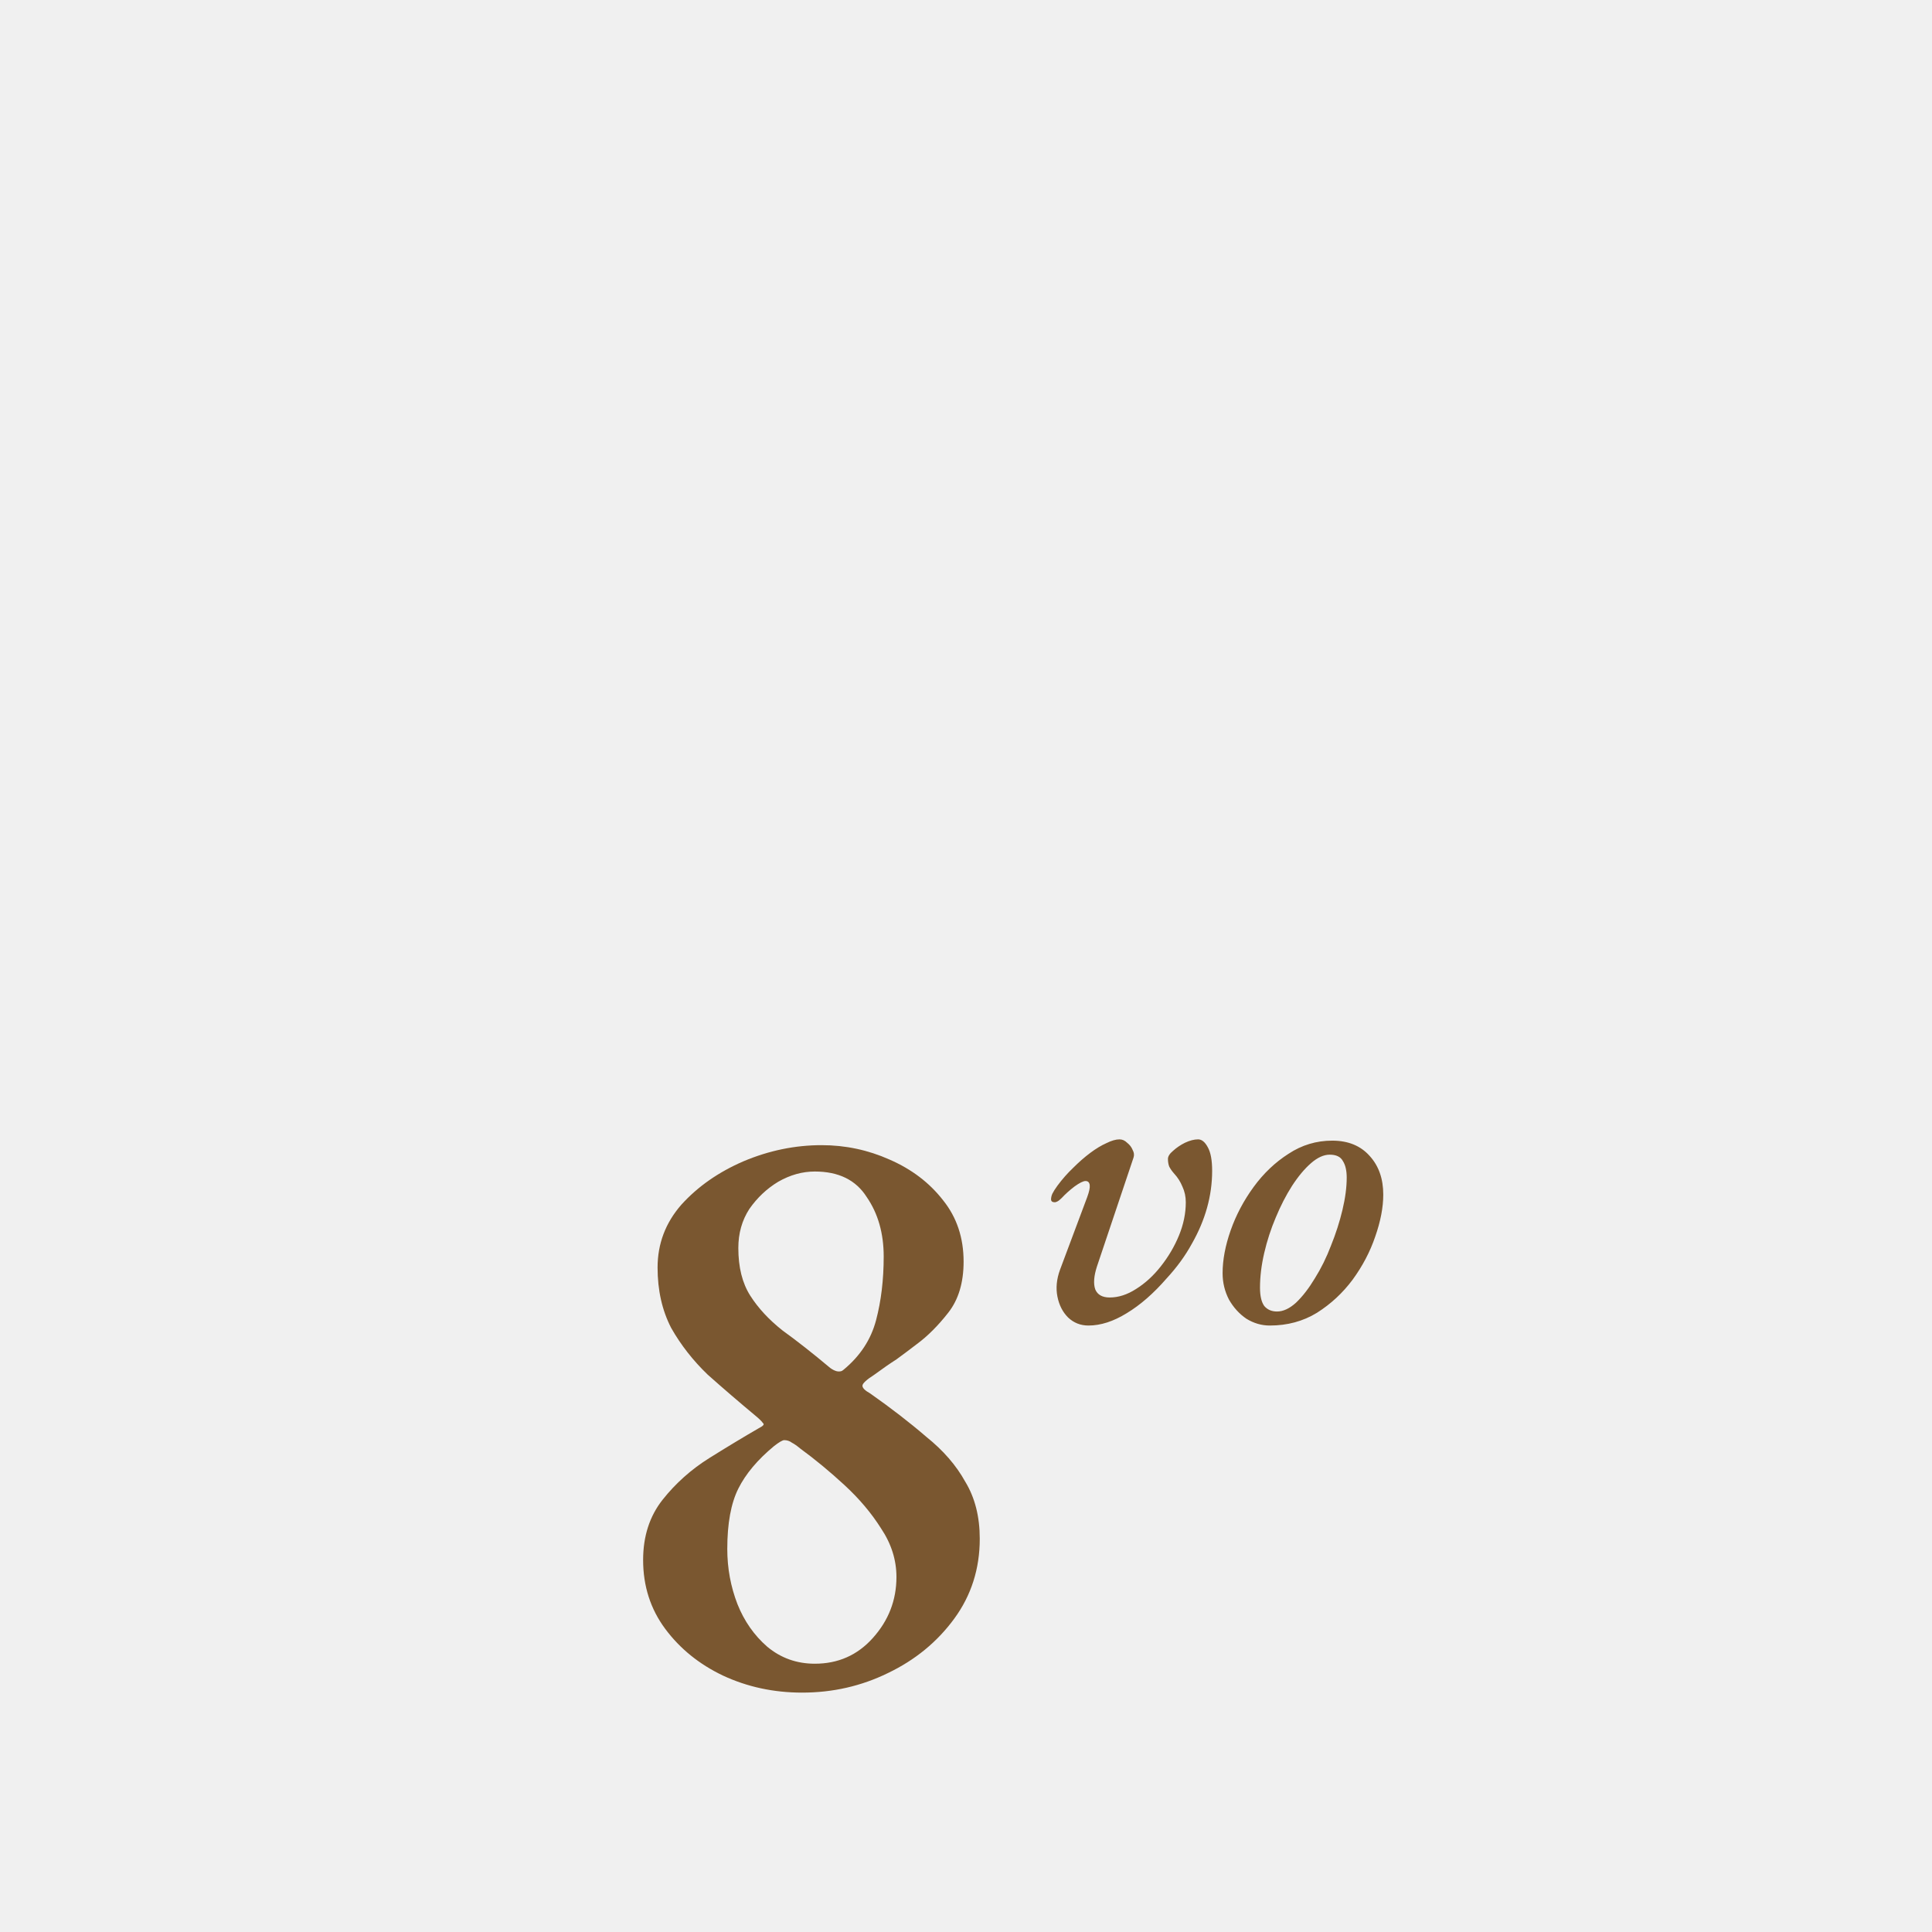
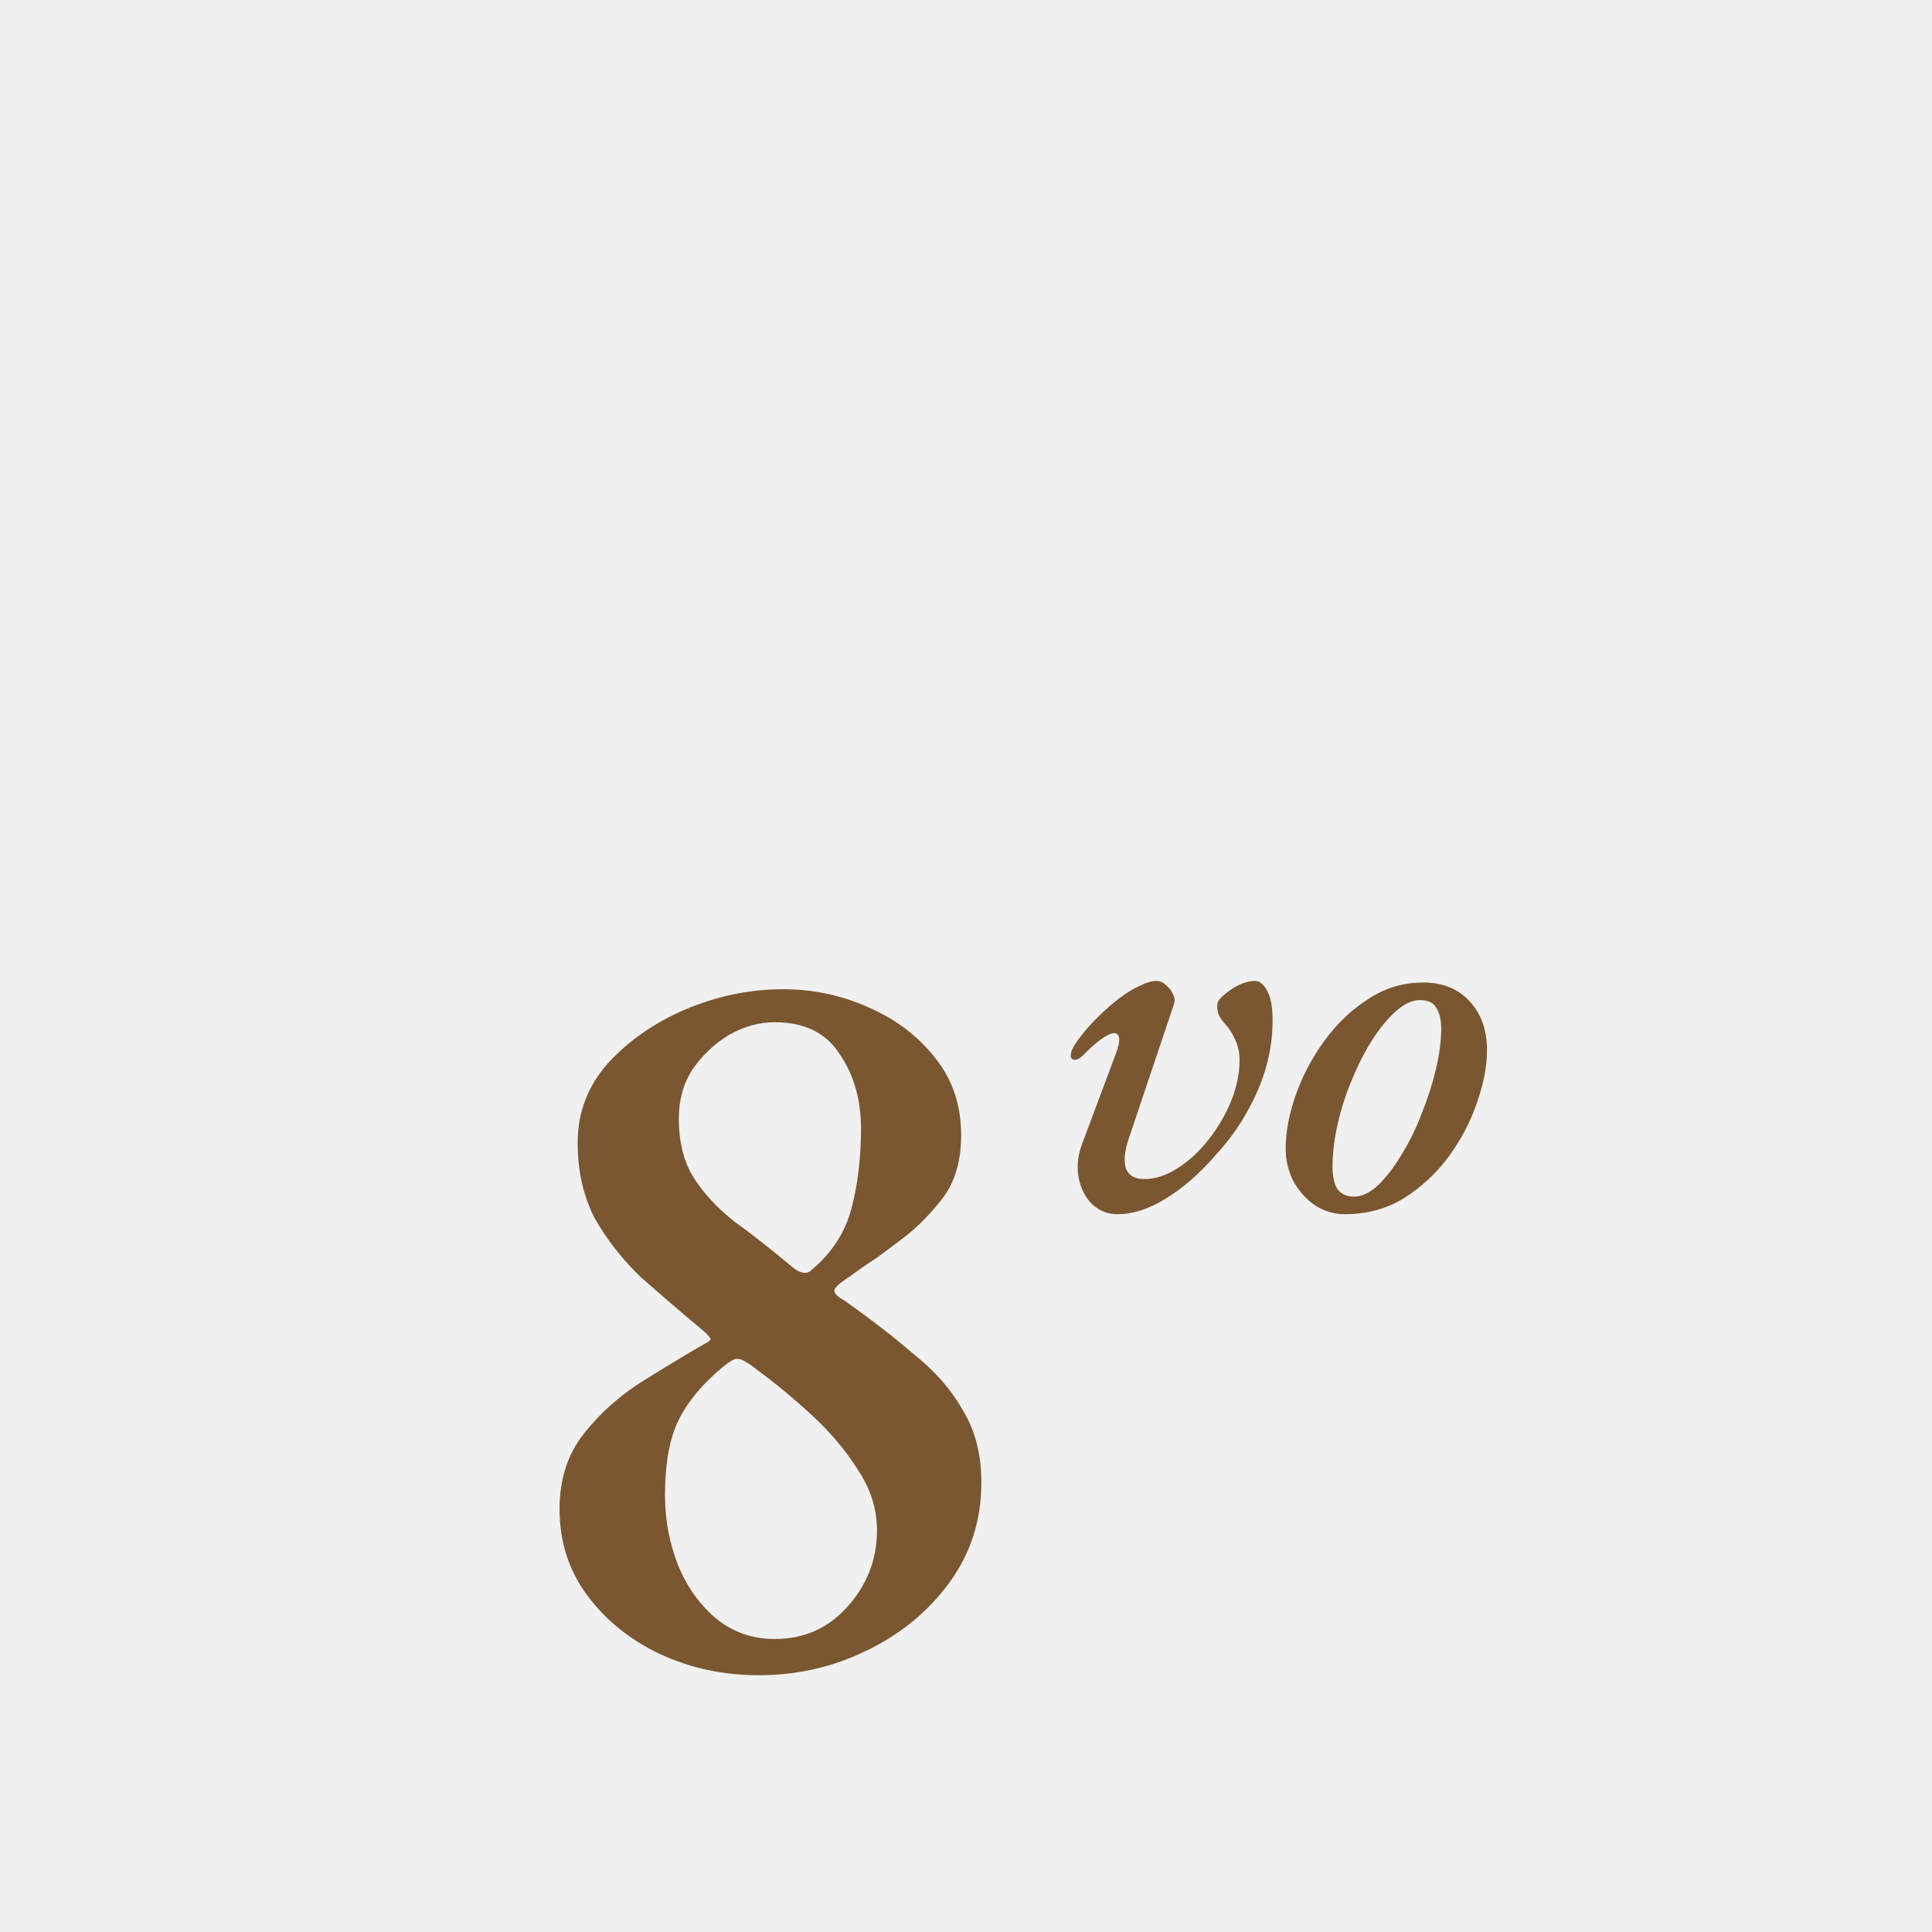
<svg xmlns="http://www.w3.org/2000/svg" width="1024" height="1024" viewBox="0 0 1024 1024" fill="none">
-   <g clip-path="url(#clip0_72_3)">
+   <g clip-path="url(#clip0_93_2)">
    <g transform="translate(0 -4)">
-       <path d="M425.124 901.12C410.105 901.12 396.138 898.116 383.222 892.109C370.606 886.101 360.393 877.841 352.584 867.328C344.774 856.815 340.869 844.65 340.869 830.832C340.869 818.217 344.323 807.554 351.232 798.843C358.141 790.132 366.401 782.773 376.013 776.765C385.625 770.758 394.336 765.501 402.145 760.996C404.548 759.794 405.299 758.893 404.398 758.292C403.797 757.391 402.596 756.19 400.794 754.688C391.782 747.179 383.222 739.819 375.112 732.61C367.302 725.101 360.844 716.841 355.738 707.83C350.932 698.518 348.529 687.855 348.529 675.84C348.529 663.224 352.734 652.11 361.144 642.498C369.855 632.886 380.819 625.227 394.035 619.52C407.552 613.813 421.369 610.959 435.487 610.959C448.102 610.959 460.117 613.512 471.532 618.619C483.246 623.725 492.708 630.934 499.917 640.246C507.126 649.257 510.73 660.07 510.73 672.686C510.73 683.8 508.027 692.811 502.62 699.72C497.213 706.628 491.657 712.185 485.949 716.39C482.045 719.394 478.44 722.097 475.136 724.5C471.832 726.603 467.927 729.306 463.421 732.61C459.216 735.314 457.114 737.266 457.114 738.468C457.114 739.669 458.465 741.021 461.169 742.523C472.282 750.332 482.195 757.992 490.906 765.501C499.917 772.71 506.825 780.67 511.631 789.381C516.738 797.791 519.291 807.854 519.291 819.568C519.291 835.488 514.785 849.606 505.774 861.921C496.763 874.236 485.048 883.848 470.63 890.757C456.513 897.666 441.344 901.12 425.124 901.12ZM431.882 885.801C444.198 885.801 454.41 881.295 462.52 872.284C470.931 862.972 475.136 852.159 475.136 839.844C475.136 830.832 472.433 822.272 467.026 814.162C461.92 806.052 455.462 798.392 447.652 791.183C439.842 783.974 432.032 777.516 424.223 771.809C422.42 770.307 420.919 769.256 419.717 768.655C418.516 767.754 417.164 767.304 415.662 767.304C414.761 767.304 412.959 768.355 410.255 770.457C401.545 777.666 395.237 785.176 391.332 792.985C387.427 800.795 385.475 811.458 385.475 824.975C385.475 835.188 387.277 844.95 390.881 854.262C394.486 863.273 399.742 870.782 406.651 876.79C413.86 882.797 422.27 885.801 431.882 885.801ZM447.201 729.907C455.912 722.698 461.619 713.987 464.323 703.775C467.026 693.562 468.378 682.298 468.378 669.983C468.378 657.667 465.374 647.154 459.366 638.443C453.659 629.432 444.498 624.927 431.882 624.927C425.274 624.927 418.816 626.729 412.508 630.333C406.501 633.938 401.394 638.744 397.189 644.751C393.284 650.759 391.332 657.667 391.332 665.477C391.332 675.69 393.434 684.1 397.64 690.708C401.845 697.317 407.552 703.474 414.761 709.181C422.27 714.588 430.681 721.196 439.992 729.006C441.194 729.907 442.395 730.508 443.597 730.808C445.099 731.109 446.3 730.808 447.201 729.907Z" fill="#7A5730" />
-       <path d="M576.906 706.56C572.701 706.56 569.096 705.133 566.092 702.28C563.239 699.426 561.362 695.747 560.46 691.241C559.559 686.736 560.01 682.005 561.812 677.048L576.23 638.526C577.281 635.672 577.732 633.569 577.582 632.218C577.432 630.716 576.681 629.965 575.329 629.965C574.127 629.965 572.175 630.941 569.472 632.894C566.918 634.846 564.666 636.874 562.713 638.976C561.812 639.877 561.061 640.478 560.46 640.778C559.86 641.079 559.409 641.229 559.109 641.229C557.757 641.229 557.081 640.703 557.081 639.652C557.081 638.751 557.307 637.775 557.757 636.723C558.358 635.522 559.259 634.095 560.46 632.443C563.014 628.989 565.792 625.835 568.796 622.981C571.8 619.978 574.803 617.349 577.807 615.096C580.811 612.844 583.664 611.117 586.368 609.915C589.071 608.563 591.399 607.888 593.351 607.888C594.853 607.888 596.205 608.488 597.406 609.69C598.758 610.741 599.734 612.018 600.335 613.52C601.086 614.871 601.236 616.223 600.786 617.575L581.412 675.246C579.759 680.353 579.459 684.408 580.51 687.411C581.712 690.265 584.265 691.692 588.17 691.692C592.826 691.692 597.481 690.19 602.137 687.186C606.943 684.182 611.299 680.202 615.204 675.246C619.259 670.14 622.488 664.658 624.891 658.801C627.294 652.944 628.495 647.086 628.495 641.229C628.495 638.225 627.894 635.447 626.693 632.894C625.641 630.34 624.215 628.088 622.412 626.135C621.211 624.784 620.31 623.507 619.709 622.305C619.259 621.104 619.033 619.752 619.033 618.25C619.033 616.899 619.934 615.472 621.737 613.97C623.539 612.318 625.641 610.891 628.044 609.69C630.598 608.488 632.926 607.888 635.028 607.888C636.981 607.888 638.708 609.314 640.21 612.168C641.711 614.871 642.462 619.001 642.462 624.558C642.462 631.166 641.561 637.7 639.759 644.158C637.957 650.616 635.253 656.999 631.649 663.306C628.195 669.614 623.764 675.697 618.357 681.554C611.449 689.514 604.39 695.672 597.181 700.027C590.122 704.382 583.364 706.56 576.906 706.56ZM673.009 706.56C668.654 706.56 664.523 705.359 660.619 702.956C656.864 700.403 653.785 697.023 651.382 692.818C649.129 688.463 648.003 683.807 648.003 678.851C648.003 671.792 649.43 664.208 652.283 656.097C655.137 647.987 659.192 640.328 664.448 633.119C669.705 625.91 675.862 620.053 682.921 615.547C689.98 610.891 697.715 608.563 706.125 608.563C714.536 608.563 721.144 611.267 725.95 616.673C730.756 621.93 733.159 628.763 733.159 637.174C733.159 643.932 731.732 651.367 728.878 659.477C726.175 667.437 722.195 675.021 716.939 682.23C711.682 689.289 705.374 695.146 698.015 699.802C690.656 704.307 682.321 706.56 673.009 706.56ZM676.839 699.126C680.143 699.126 683.522 697.549 686.976 694.395C690.431 691.091 693.735 686.811 696.889 681.554C700.193 676.298 703.046 670.515 705.449 664.208C708.002 657.9 710.03 651.592 711.532 645.284C713.034 638.976 713.785 633.269 713.785 628.163C713.785 624.408 713.109 621.479 711.757 619.377C710.556 617.124 708.228 615.998 704.773 615.998C701.62 615.998 698.315 617.499 694.861 620.503C691.407 623.507 688.028 627.562 684.724 632.668C681.57 637.624 678.716 643.181 676.163 649.339C673.61 655.347 671.582 661.579 670.08 668.037C668.578 674.495 667.828 680.653 667.828 686.51C667.828 690.866 668.578 694.095 670.08 696.197C671.732 698.15 673.985 699.126 676.839 699.126Z" fill="#7A5730" />
+       <path d="M402.148 891.904C383.328 891.904 365.826 888.14 349.641 880.612C333.832 873.085 321.035 862.734 311.249 849.56C301.462 836.386 296.569 821.142 296.569 803.828C296.569 788.019 300.898 774.657 309.555 763.742C318.212 752.826 328.563 743.605 340.608 736.077C352.652 728.549 363.568 721.962 373.354 716.316C376.365 714.81 377.306 713.681 376.177 712.928C375.424 711.799 373.919 710.294 371.66 708.412C360.368 699.002 349.641 689.78 339.478 680.747C329.692 671.337 321.6 660.986 315.201 649.694C309.179 638.026 306.167 624.664 306.167 609.608C306.167 593.799 311.437 579.873 321.976 567.828C332.891 555.784 346.63 546.185 363.191 539.034C380.129 531.882 397.443 528.307 415.134 528.307C430.942 528.307 445.998 531.506 460.301 537.905C474.981 544.303 486.837 553.337 495.87 565.005C504.904 576.297 509.421 589.847 509.421 605.656C509.421 619.582 506.033 630.874 499.258 639.531C492.483 648.189 485.52 655.152 478.368 660.421C473.475 664.185 468.958 667.573 464.818 670.584C460.678 673.219 455.784 676.606 450.139 680.747C444.869 684.134 442.234 686.581 442.234 688.086C442.234 689.592 443.928 691.286 447.316 693.168C461.242 702.954 473.663 712.552 484.579 721.962C495.871 730.995 504.528 740.97 510.55 751.885C516.949 762.424 520.148 775.034 520.148 789.713C520.148 809.662 514.502 827.353 503.21 842.785C491.918 858.217 477.239 870.262 459.172 878.919C441.481 887.576 422.473 891.904 402.148 891.904ZM410.617 872.708C426.049 872.708 438.847 867.062 449.009 855.77C459.548 844.102 464.818 830.552 464.818 815.12C464.818 803.828 461.43 793.101 454.655 782.938C448.257 772.775 440.164 763.177 430.378 754.144C420.591 745.11 410.805 737.018 401.019 729.866C398.761 727.984 396.879 726.667 395.373 725.914C393.867 724.785 392.174 724.22 390.292 724.22C389.163 724.22 386.904 725.538 383.517 728.172C372.601 737.206 364.697 746.616 359.804 756.402C354.911 766.188 352.464 779.55 352.464 796.488C352.464 809.286 354.722 821.518 359.239 833.187C363.756 844.479 370.343 853.888 379 861.416C388.033 868.944 398.572 872.708 410.617 872.708ZM429.813 677.359C440.729 668.326 447.88 657.41 451.268 644.613C454.655 631.815 456.349 617.701 456.349 602.268C456.349 586.836 452.585 573.662 445.057 562.747C437.906 551.455 426.426 545.809 410.617 545.809C402.336 545.809 394.244 548.067 386.34 552.584C378.812 557.101 372.413 563.123 367.143 570.651C362.25 578.179 359.804 586.836 359.804 596.622C359.804 609.42 362.438 619.959 367.708 628.24C372.978 636.52 380.129 644.236 389.163 651.388C398.572 658.163 409.111 666.444 420.78 676.23C422.285 677.359 423.791 678.112 425.296 678.488C427.178 678.865 428.684 678.488 429.813 677.359Z" fill="#7A5730" />
+       <path d="M592.345 647.555C587.075 647.555 582.559 645.767 578.795 642.191C575.219 638.616 572.866 634.005 571.737 628.359C570.608 622.713 571.173 616.785 573.431 610.574L591.498 562.301C592.815 558.726 593.38 556.091 593.192 554.397C593.004 552.515 592.063 551.574 590.369 551.574C588.863 551.574 586.417 552.797 583.029 555.244C579.83 557.691 577.007 560.231 574.56 562.866C573.431 563.995 572.49 564.748 571.737 565.124C570.984 565.501 570.42 565.689 570.043 565.689C568.35 565.689 567.503 565.03 567.503 563.713C567.503 562.584 567.785 561.36 568.35 560.043C569.103 558.538 570.232 556.75 571.737 554.679C574.937 550.351 578.418 546.399 582.182 542.823C585.946 539.059 589.71 535.766 593.474 532.943C597.238 530.12 600.814 527.955 604.201 526.45C607.589 524.756 610.506 523.909 612.953 523.909C614.834 523.909 616.528 524.662 618.034 526.168C619.728 527.485 620.951 529.085 621.704 530.967C622.645 532.66 622.833 534.354 622.268 536.048L597.991 608.316C595.921 614.714 595.544 619.796 596.862 623.56C598.367 627.136 601.567 628.923 606.46 628.923C612.294 628.923 618.128 627.041 623.962 623.277C629.984 619.514 635.442 614.526 640.335 608.316C645.417 601.917 649.463 595.048 652.474 587.708C655.485 580.368 656.991 573.029 656.991 565.689C656.991 561.925 656.238 558.443 654.732 555.244C653.415 552.045 651.627 549.222 649.369 546.775C647.863 545.081 646.734 543.482 645.981 541.976C645.417 540.471 645.134 538.777 645.134 536.895C645.134 535.201 646.263 533.413 648.522 531.531C650.78 529.461 653.415 527.673 656.426 526.168C659.626 524.662 662.543 523.909 665.177 523.909C667.624 523.909 669.788 525.697 671.67 529.273C673.552 532.66 674.493 537.836 674.493 544.799C674.493 553.08 673.364 561.266 671.106 569.359C668.847 577.451 665.46 585.45 660.943 593.354C656.614 601.258 651.063 608.88 644.287 616.22C635.63 626.195 626.785 633.911 617.752 639.368C608.906 644.826 600.437 647.555 592.345 647.555ZM712.771 647.555C707.313 647.555 702.138 646.049 697.244 643.038C692.539 639.839 688.681 635.604 685.67 630.335C682.847 624.877 681.436 619.043 681.436 612.832C681.436 603.987 683.224 594.483 686.799 584.321C690.375 574.158 695.457 564.56 702.043 555.526C708.63 546.493 716.346 539.153 725.192 533.507C734.037 527.673 743.729 524.756 754.268 524.756C764.807 524.756 773.088 528.144 779.11 534.919C785.133 541.506 788.144 550.069 788.144 560.608C788.144 569.077 786.356 578.392 782.78 588.555C779.393 598.529 774.405 608.033 767.818 617.067C761.232 625.912 753.327 633.252 744.106 639.086C734.884 644.732 724.439 647.555 712.771 647.555ZM717.57 638.239C721.71 638.239 725.945 636.263 730.273 632.311C734.602 628.171 738.742 622.807 742.694 616.22C746.834 609.633 750.41 602.388 753.421 594.483C756.621 586.579 759.161 578.675 761.043 570.77C762.925 562.866 763.866 555.715 763.866 549.316C763.866 544.611 763.019 540.941 761.326 538.306C759.82 535.483 756.903 534.072 752.574 534.072C748.622 534.072 744.482 535.954 740.153 539.718C735.825 543.482 731.59 548.563 727.45 554.962C723.498 561.172 719.922 568.136 716.723 575.852C713.524 583.38 710.983 591.19 709.101 599.282C707.219 607.375 706.278 615.091 706.278 622.431C706.278 627.888 707.219 631.935 709.101 634.569C711.171 637.016 713.994 638.239 717.57 638.239Z" fill="#7A5730" />
    </g>
  </g>
  <defs>
-     <clipPath id="clip0_72_3">
+     <clipPath id="clip0_93_2">
      <rect width="1024" height="1024" fill="white" />
    </clipPath>
  </defs>
</svg>
